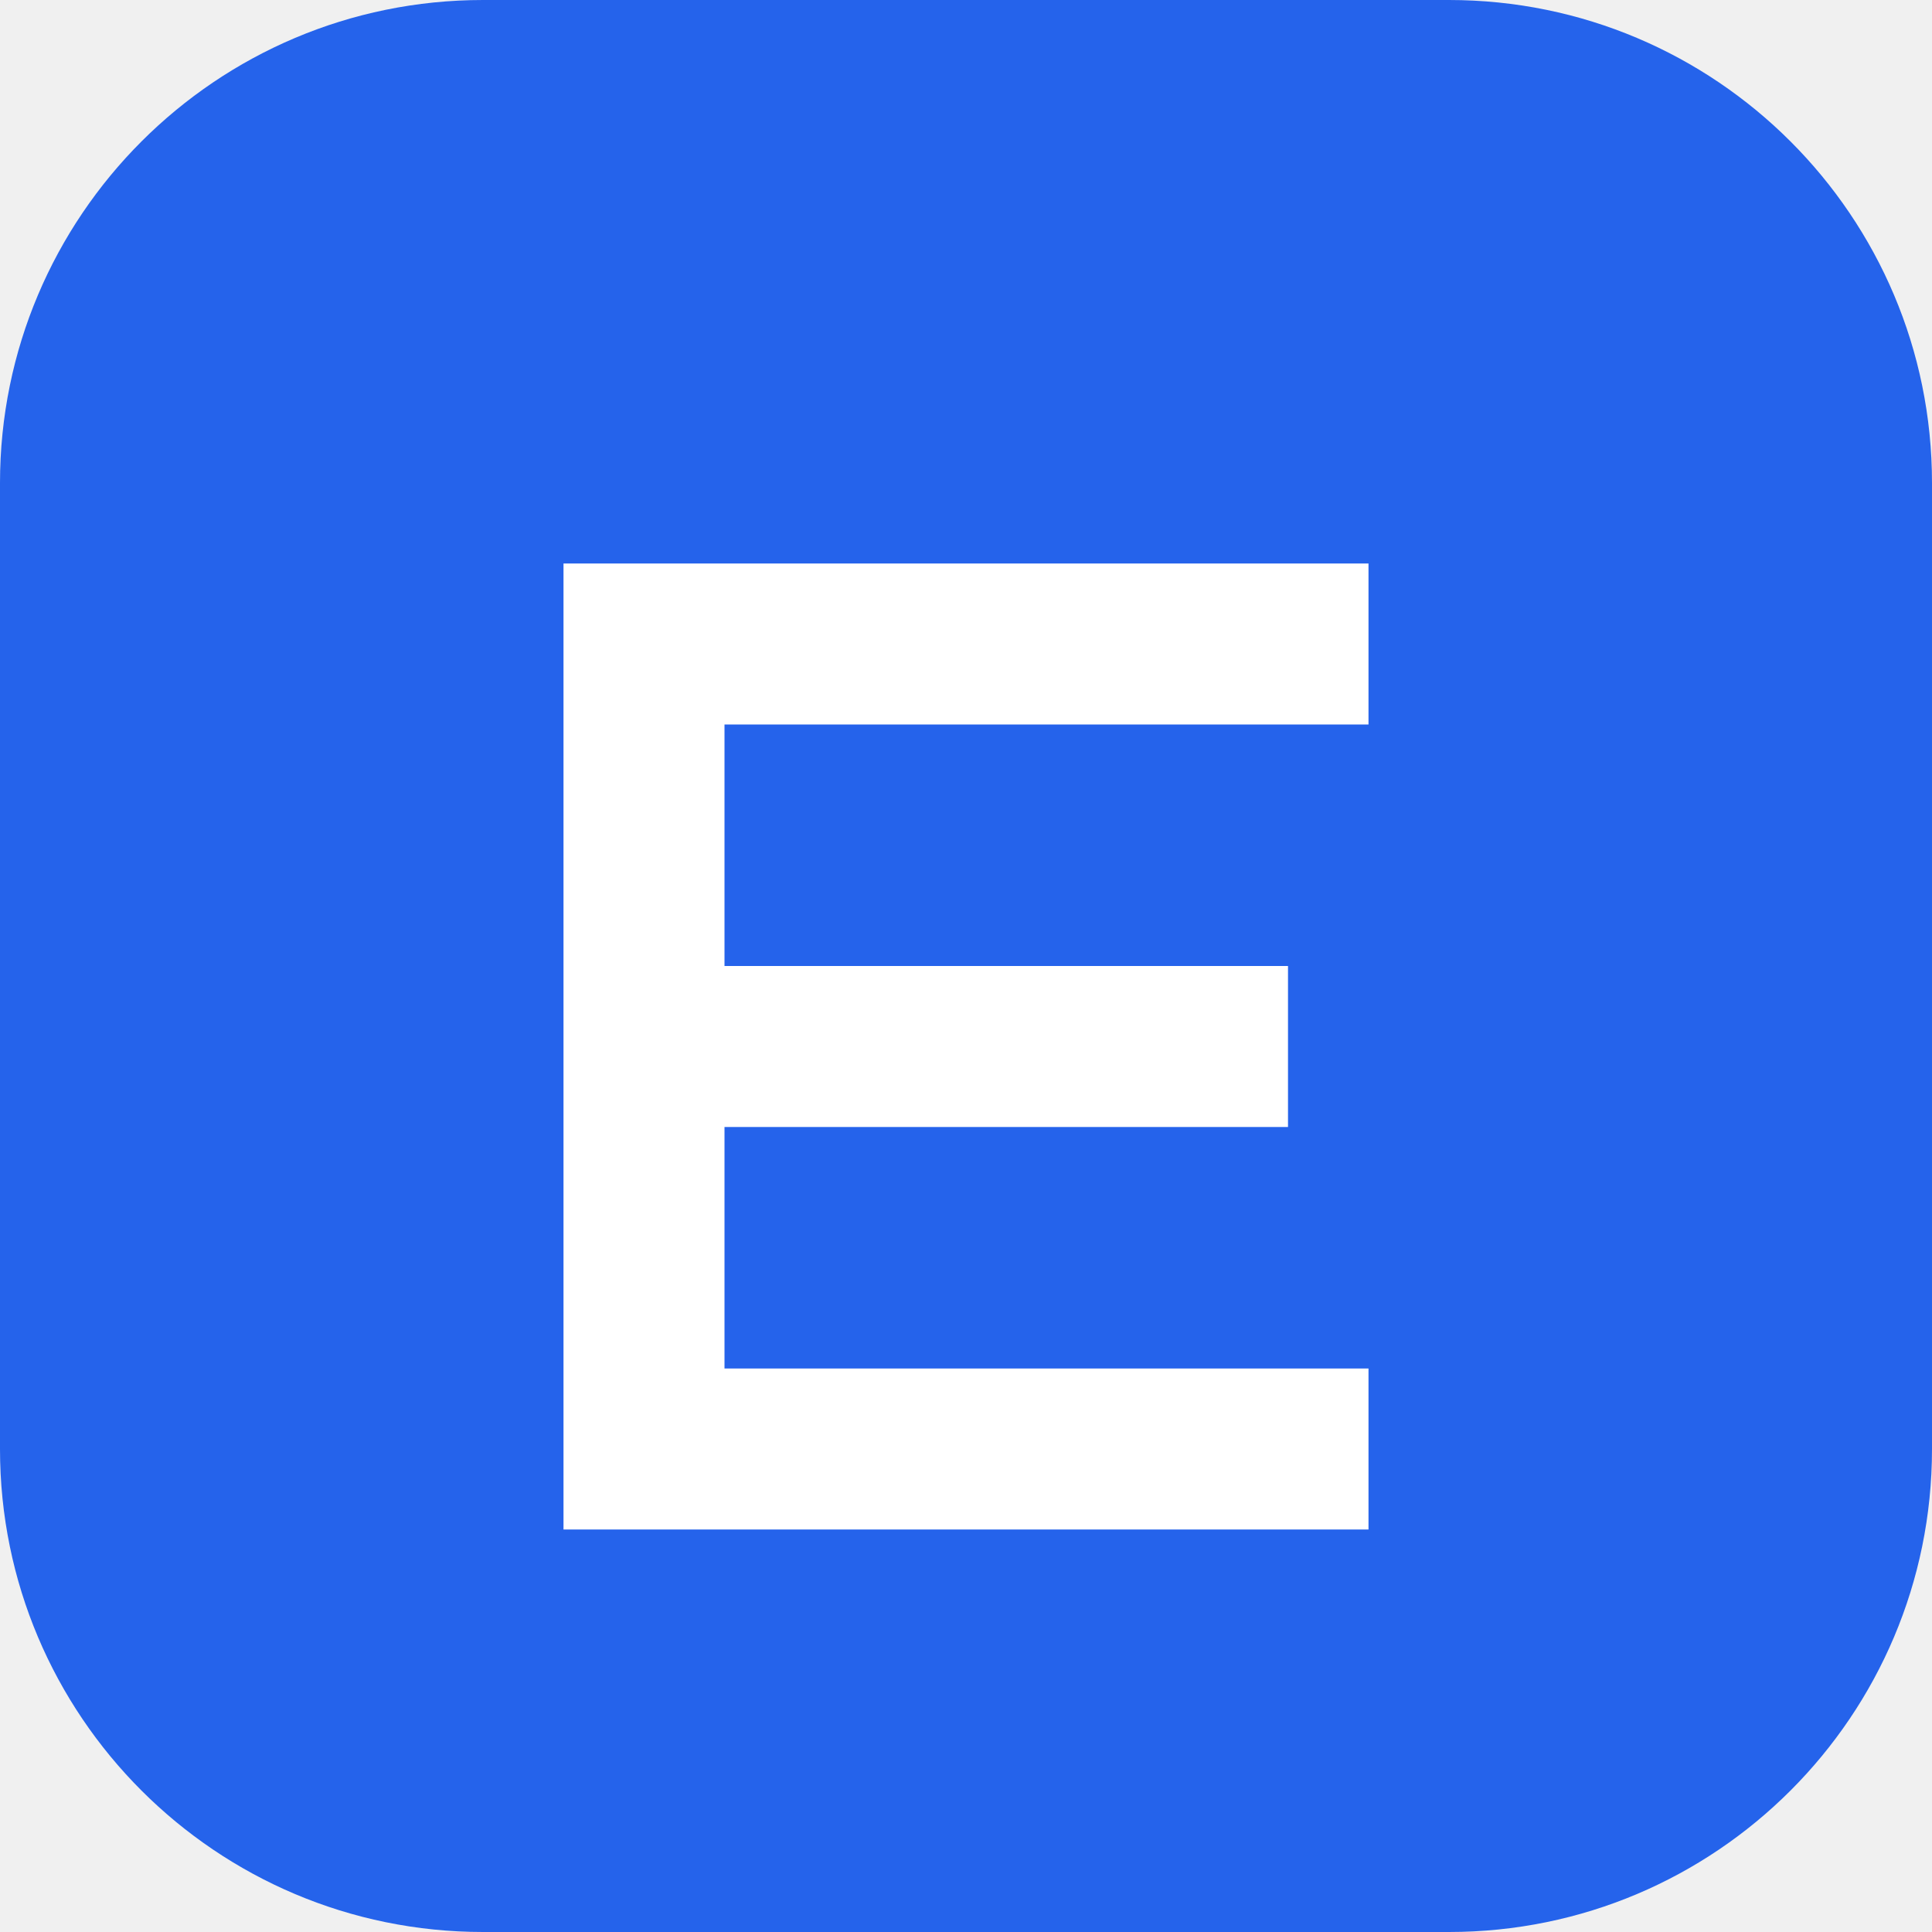
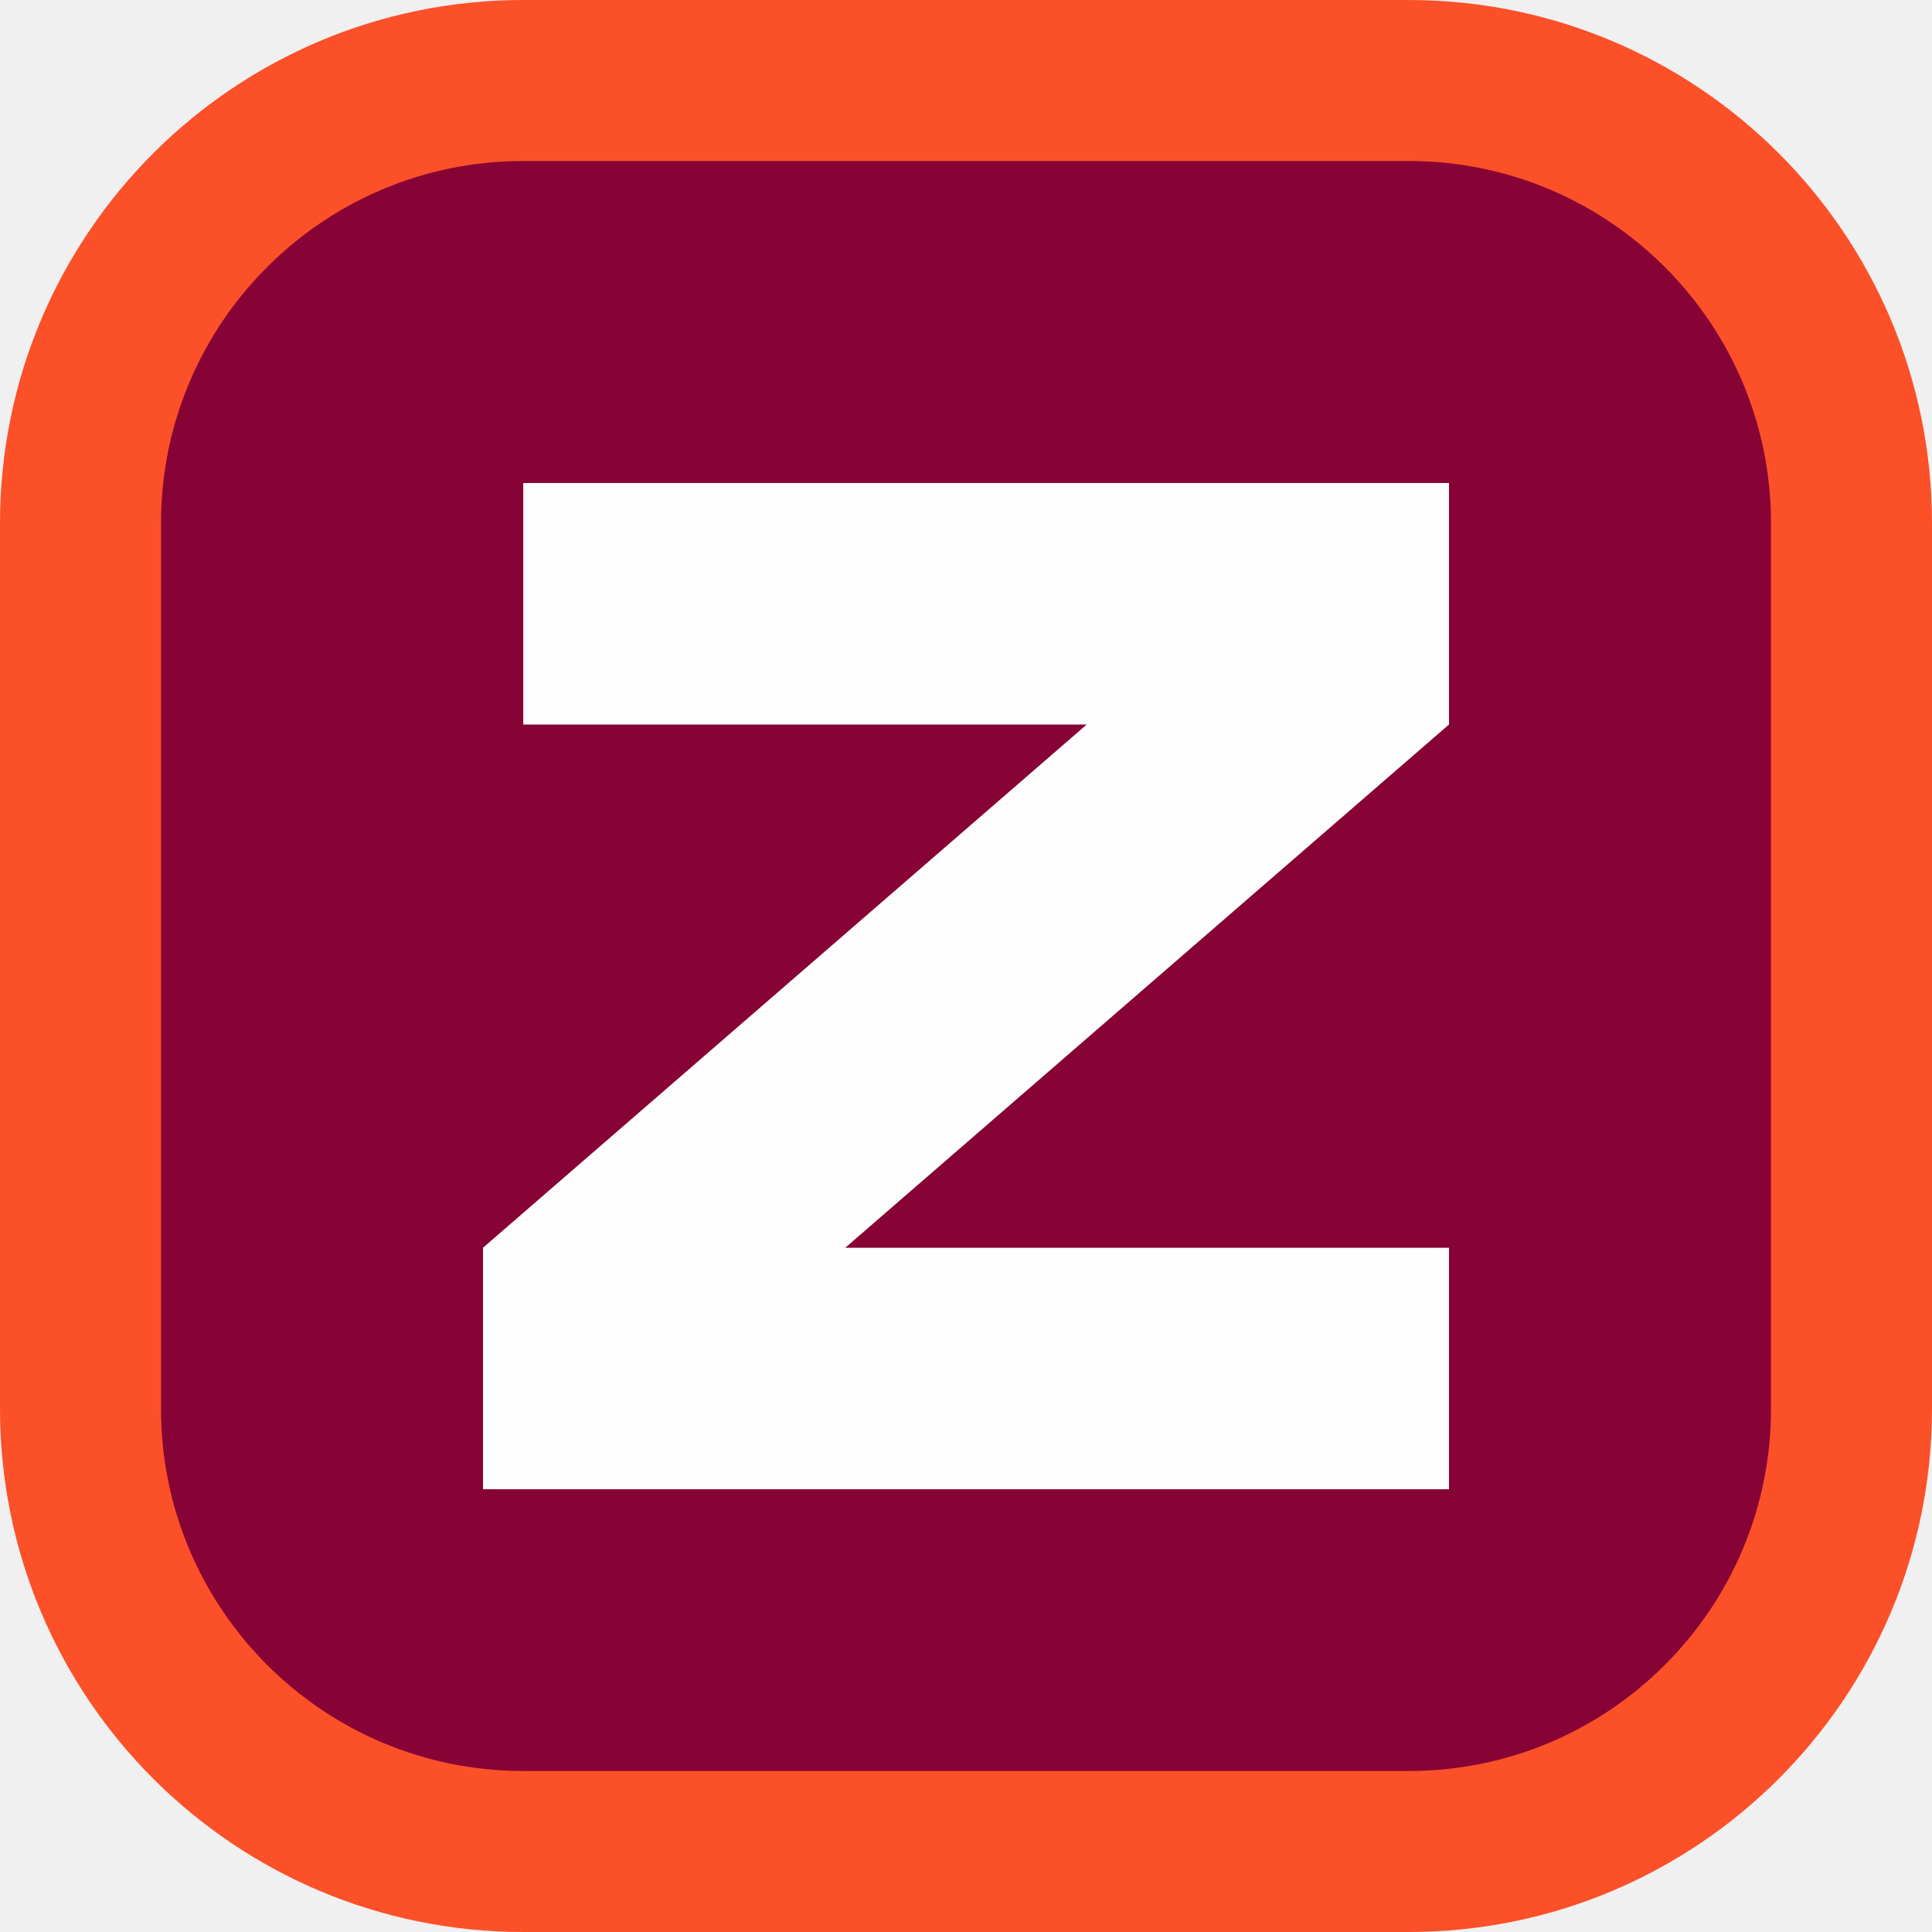
<svg xmlns="http://www.w3.org/2000/svg" width="48" height="48" viewBox="0 0 48 48" fill="none">
-   <rect width="48" height="48" rx="12" fill="#2563eb" />
-   <path d="M14 14h20v4H18v6h14v4H18v6h16v4H14V14z" fill="#fff" />
+   <rect x="2" y="2" width="44" height="44" rx="11" fill="#870335" stroke="#FC5029" stroke-width="4" />
+   <path d="M13 12h23v6L21 31h15v6H12v-6l15-13H13v-6z" fill="#FEFEFE" />
</svg>
